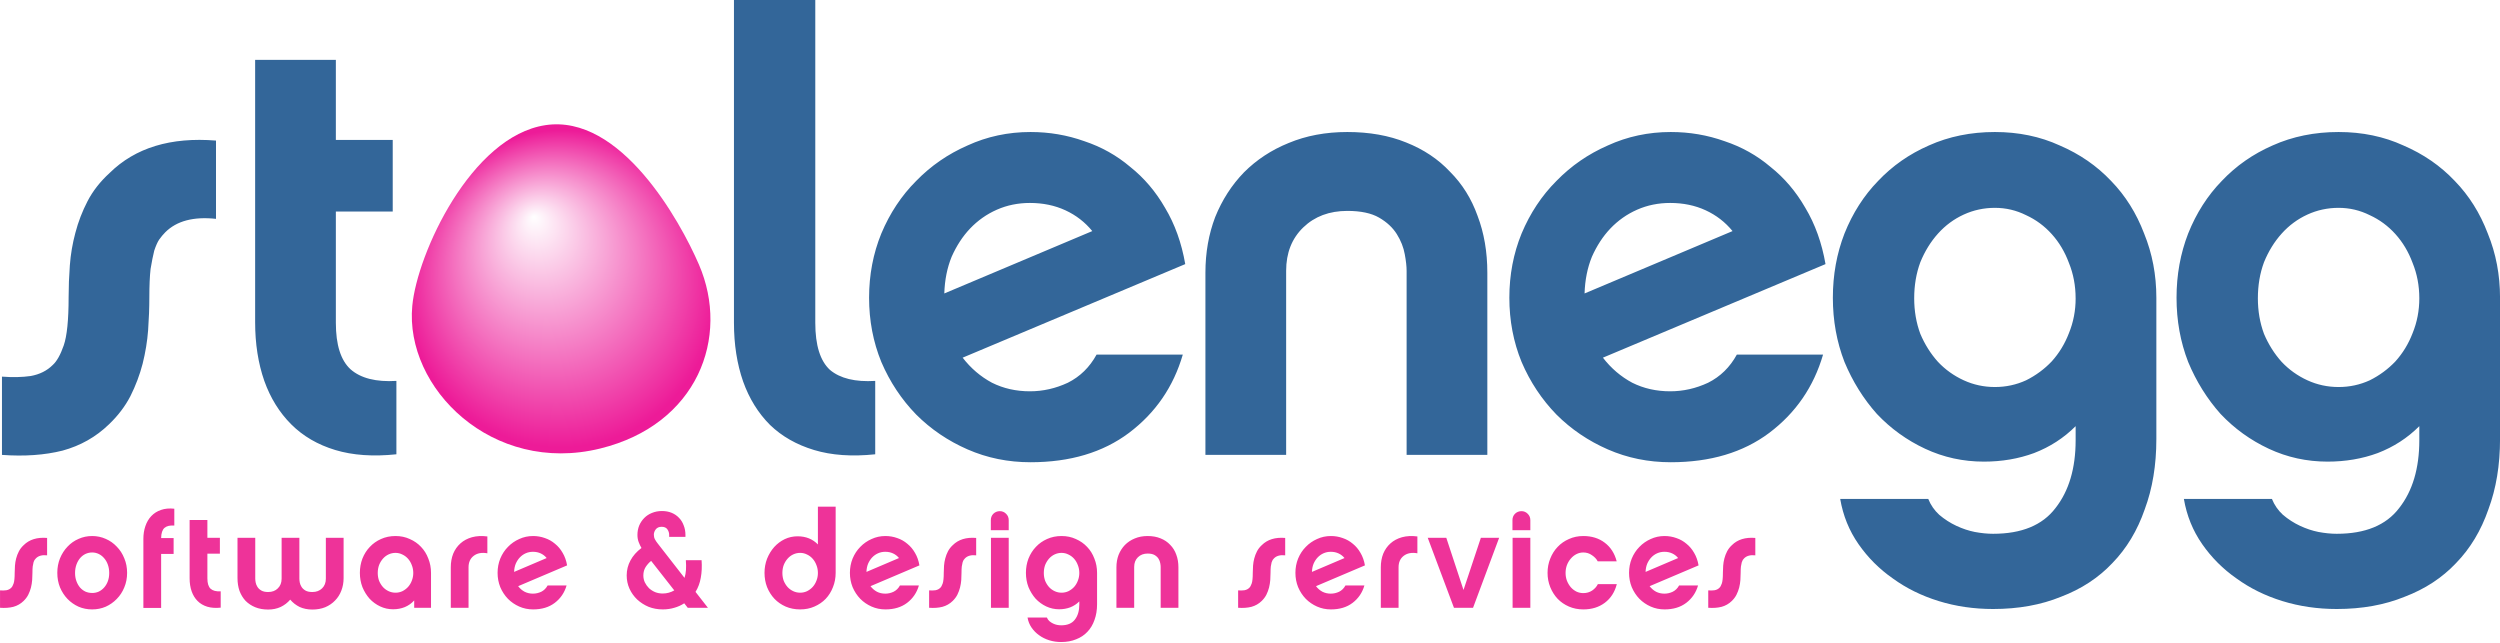
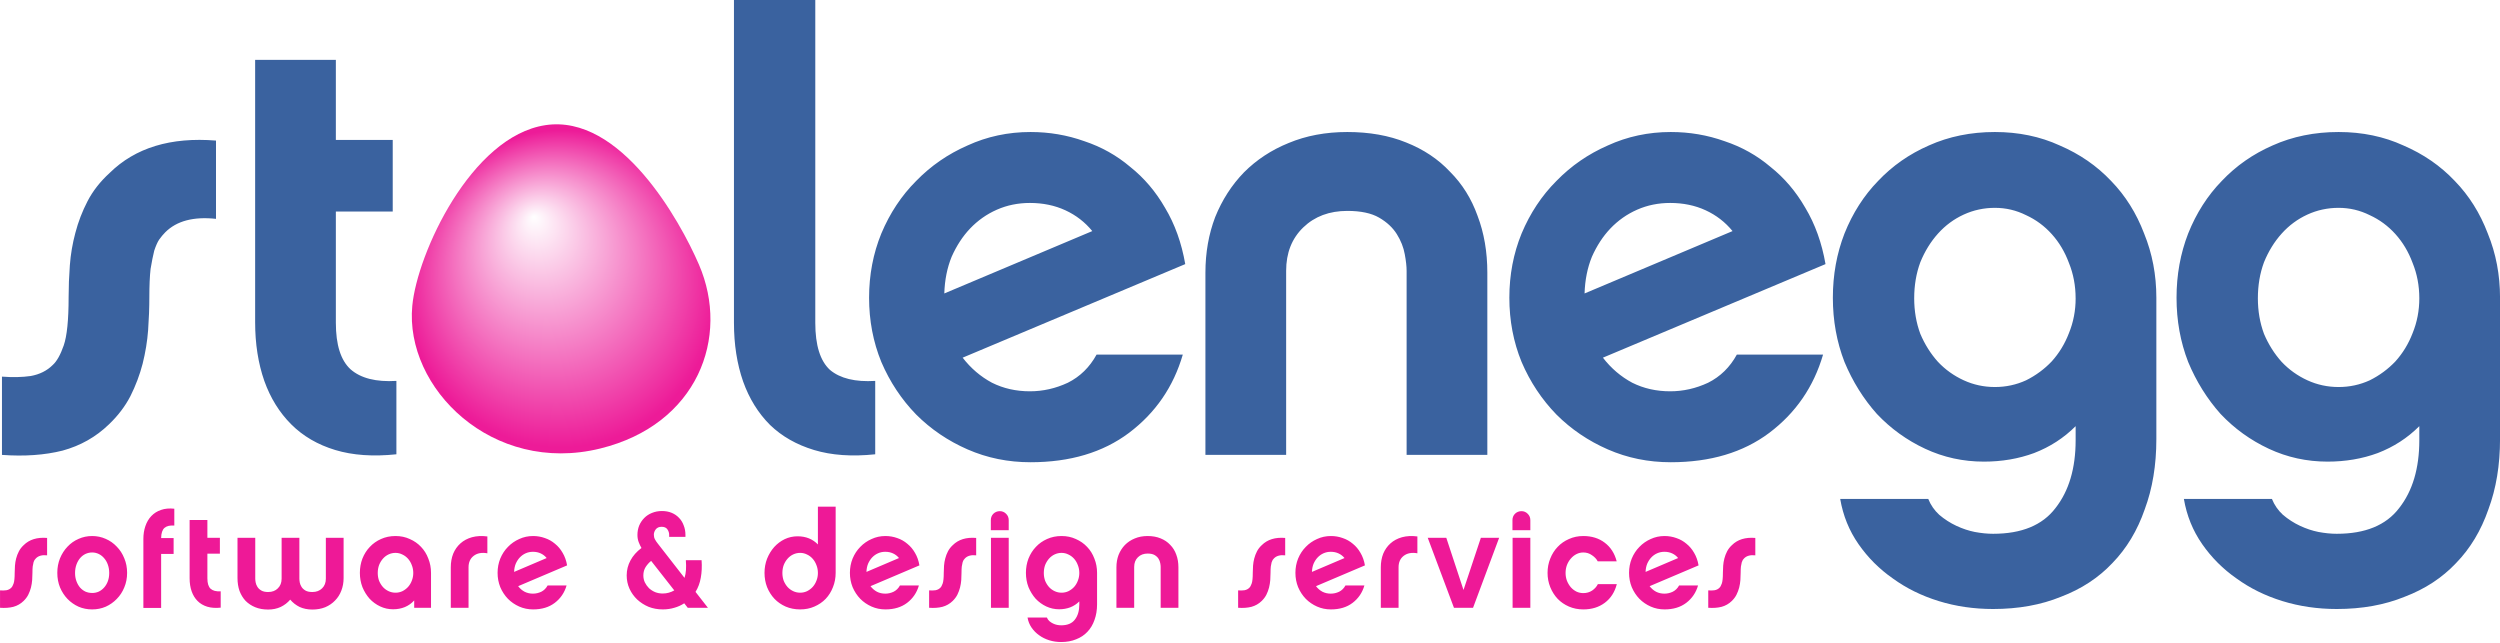
<svg xmlns="http://www.w3.org/2000/svg" viewBox="0 0 51.92 13.335" height="50.4" width="196.232">
  <defs>
    <clipPath clipPathUnits="userSpaceOnUse" id="a">
      <path d="M411.992 753.633h157.606v52.257H411.992z" />
    </clipPath>
    <clipPath clipPathUnits="userSpaceOnUse" id="b">
      <path d="M409.575 765.779h152.5v41h-152.5z" />
    </clipPath>
    <radialGradient fx="-.176" fy="-.454" cx="0" cy="0" r="1" gradientUnits="userSpaceOnUse" gradientTransform="matrix(9.1436 0 0 -9.3385 445.353 788.554)" spreadMethod="pad" id="c">
      <stop offset="0" stop-color="#fff" />
      <stop offset="0" stop-color="#fff" />
      <stop offset="1" stop-color="#ed1b98" />
    </radialGradient>
  </defs>
  <g clip-path="url(#a)" transform="matrix(.35278 0 0 -.35278 -145.458 284.185)">
    <g clip-path="url(#b)">
-       <g style="-inkscape-font-specification:Chalet-NewYorkNineteenSeventy" aria-label="stlenegg" font-size="36" font-family="Chalet" fill="#369">
+       <g style="-inkscape-font-specification:Chalet-NewYorkNineteenSeventy" aria-label="stlenegg" font-size="36" font-family="Chalet" fill="#3a629f">
        <path d="M412.435 783.387q.936-.072 1.692.036.792.144 1.296.648.36.324.648 1.152.288.828.288 2.844 0 .9.072 1.872.072.972.324 1.908.252.972.72 1.872.468.9 1.296 1.656 2.268 2.232 6.264 1.908v-4.608q-1.98.216-2.988-.792-.18-.18-.36-.432-.144-.216-.288-.648-.108-.432-.216-1.08-.072-.648-.072-1.656 0-.936-.072-1.944-.072-.972-.324-1.98-.252-.972-.72-1.908-.468-.9-1.26-1.656-1.152-1.116-2.736-1.548-1.584-.396-3.564-.252zM435.655 778.815q-2.052-.216-3.6.252-1.548.468-2.592 1.512t-1.584 2.556q-.54 1.548-.54 3.456v15.444h4.752v-4.716h3.348v-4.212h-3.348v-6.552q0-1.944.864-2.736.9-.792 2.7-.684zM455.527 805.563h4.788v-19.008q0-1.98.864-2.772.9-.756 2.664-.648v-4.32q-2.052-.216-3.6.252-1.548.468-2.592 1.476-1.044 1.044-1.584 2.556-.54 1.548-.54 3.456zM476.622 791.955q-.648.792-1.584 1.224-.936.432-2.088.432-1.044 0-1.944-.396-.9-.396-1.584-1.116-.648-.684-1.08-1.656-.396-.972-.432-2.16zm5.328-7.272q-.828-2.844-3.168-4.608-2.304-1.728-5.796-1.728-1.98 0-3.708.756-1.728.756-3.024 2.052-1.296 1.332-2.052 3.096-.72 1.764-.72 3.78t.72 3.78q.756 1.8 2.052 3.096 1.296 1.332 3.024 2.088 1.728.792 3.708.792 1.656 0 3.168-.54 1.512-.504 2.7-1.512 1.224-.972 2.052-2.412.864-1.44 1.188-3.312l-13.104-5.508q.72-.936 1.728-1.476 1.008-.504 2.232-.504 1.152 0 2.232.504 1.08.54 1.692 1.656zM483.282 789.507q0 1.764.576 3.276.612 1.512 1.692 2.628 1.116 1.116 2.628 1.728 1.548.648 3.456.648 1.944 0 3.456-.612 1.548-.612 2.592-1.728 1.08-1.08 1.62-2.592.576-1.512.576-3.348v-10.728h-4.752v10.836q0 .396-.108.972-.108.612-.468 1.188-.36.576-1.044.972t-1.872.396q-1.584 0-2.592-.972t-1.008-2.556v-10.836h-4.752zM514.314 791.955q-.648.792-1.584 1.224-.936.432-2.088.432-1.044 0-1.944-.396-.9-.396-1.584-1.116-.648-.684-1.08-1.656-.396-.972-.432-2.16zm5.328-7.272q-.828-2.844-3.168-4.608-2.304-1.728-5.796-1.728-1.98 0-3.708.756-1.728.756-3.024 2.052-1.296 1.332-2.052 3.096-.72 1.764-.72 3.78t.72 3.78q.756 1.8 2.052 3.096 1.296 1.332 3.024 2.088 1.728.792 3.708.792 1.656 0 3.168-.54 1.512-.504 2.7-1.512 1.224-.972 2.052-2.412.864-1.44 1.188-3.312l-13.104-5.508q.72-.936 1.728-1.476 1.008-.504 2.232-.504 1.152 0 2.232.504 1.08.54 1.692 1.656zM534.51 787.995q0 1.116-.395 2.088-.36.972-1.008 1.692t-1.512 1.116q-.864.432-1.836.432-.972 0-1.836-.396-.864-.396-1.512-1.116-.648-.72-1.044-1.692-.36-.972-.36-2.124 0-1.116.36-2.088.396-.936 1.044-1.656.648-.684 1.512-1.08t1.836-.396q.972 0 1.836.396.864.432 1.512 1.116.648.72 1.008 1.656.396.972.396 2.052zm4.753-8.28q0-2.304-.684-4.14-.648-1.872-1.908-3.168-1.224-1.296-3.024-1.98-1.764-.72-3.996-.72-1.692 0-3.204.468-1.512.468-2.7 1.332-1.188.828-2.016 2.016-.828 1.188-1.08 2.664h5.184q.216-.54.648-.936.468-.396 1.008-.648t1.08-.36q.576-.108 1.08-.108 2.52 0 3.672 1.512 1.188 1.512 1.188 3.996v.828q-1.044-1.044-2.448-1.584-1.368-.504-2.952-.504-1.836 0-3.456.756-1.62.756-2.844 2.052-1.188 1.332-1.908 3.06-.684 1.764-.684 3.78t.684 3.78q.72 1.8 1.98 3.096 1.26 1.332 2.988 2.088 1.764.792 3.888.792 2.088 0 3.816-.792 1.764-.756 3.024-2.088 1.26-1.296 1.944-3.096.72-1.764.72-3.78zM554.743 787.995q0 1.116-.396 2.088-.36.972-1.008 1.692t-1.512 1.116q-.864.432-1.836.432-.972 0-1.836-.396-.864-.396-1.512-1.116-.648-.72-1.044-1.692-.36-.972-.36-2.124 0-1.116.36-2.088.396-.936 1.044-1.656.648-.684 1.512-1.08t1.836-.396q.972 0 1.836.396.864.432 1.512 1.116.648.72 1.008 1.656.396.972.396 2.052zm4.752-8.28q0-2.304-.684-4.14-.648-1.872-1.908-3.168-1.224-1.296-3.024-1.98-1.764-.72-3.996-.72-1.692 0-3.204.468-1.512.468-2.7 1.332-1.188.828-2.016 2.016-.828 1.188-1.08 2.664h5.184q.216-.54.648-.936.468-.396 1.008-.648t1.08-.36q.576-.108 1.08-.108 2.52 0 3.672 1.512 1.188 1.512 1.188 3.996v.828q-1.044-1.044-2.448-1.584-1.368-.504-2.952-.504-1.836 0-3.456.756-1.62.756-2.844 2.052-1.188 1.332-1.908 3.06-.684 1.764-.684 3.78t.684 3.78q.72 1.8 1.98 3.096 1.26 1.332 2.988 2.088 1.764.792 3.888.792 2.088 0 3.816-.792 1.764-.756 3.024-2.088 1.26-1.296 1.944-3.096.72-1.764.72-3.78z" />
      </g>
-       <g style="-inkscape-font-specification:Chalet-NewYorkNineteenSeventy" aria-label="software&amp;designservices" font-size="8" font-family="Chalet" fill="#e39">
+       <g style="-inkscape-font-specification:Chalet-NewYorkNineteenSeventy" aria-label="software&amp;designservices" font-size="8" font-family="Chalet" fill="#ee1997">
        <path d="M412.321 770.803q.206-.016.372.008.174.032.285.144.08.072.143.256.063.184.063.632 0 .2.016.416.016.216.07.424.056.216.16.416.102.2.284.368.499.496 1.378.424v-1.024q-.436.048-.657-.176-.04-.04-.08-.096-.031-.048-.063-.144-.024-.096-.047-.24-.016-.144-.016-.368 0-.208-.016-.432-.016-.216-.071-.44-.056-.216-.159-.424-.102-.2-.277-.368-.253-.248-.601-.344-.349-.088-.784-.056zM417.744 770.65q.205 0 .388.08.182.089.316.24.143.16.222.377.079.216.079.48t-.08.488q-.078.224-.22.384-.135.16-.317.248-.183.088-.388.088-.206 0-.396-.088-.182-.088-.317-.248-.134-.16-.214-.384-.079-.224-.079-.488t.08-.48q.079-.216.213-.376.135-.152.317-.24.19-.08.396-.08zm0 3.353q.427 0 .8-.168.371-.16.648-.456.285-.288.444-.688.166-.392.166-.856 0-.464-.166-.856-.159-.392-.444-.68-.277-.288-.649-.456-.372-.16-.8-.16-.427 0-.799.16-.372.168-.65.456-.276.288-.442.68-.159.392-.159.856 0 .464.159.856.166.4.443.688.277.296.65.456.371.168.799.168zM422.54 773.883v-.936h-.735v-3.176h-1.045v4.064q0 .408.118.752.12.352.349.592.237.248.57.36.34.12.784.072v-.992q-.38.032-.578-.136-.19-.168-.198-.6zM425.312 769.787q-.452-.048-.792.056-.34.104-.57.336-.23.232-.348.568-.12.344-.12.768v3.432h1.046v-1.048h.736v-.936h-.736v-1.456q0-.432.19-.608.198-.176.594-.152zM432.547 771.523q0-.392-.134-.736-.127-.336-.373-.584-.237-.248-.577-.392-.34-.136-.752-.136-.42 0-.753.152-.324.16-.554.432-.23-.272-.562-.432-.332-.152-.736-.152-.427 0-.76.136-.332.136-.57.376-.23.248-.356.584-.119.344-.119.752v2.376h1.045v-2.408q0-.088.024-.224.024-.128.103-.256.079-.128.23-.216.15-.088.403-.088.356 0 .57.216.222.216.222.568v2.408h1.045v-2.408q0-.088.023-.224.024-.128.103-.256.08-.128.23-.216.15-.088.412-.088.348 0 .57.216.221.216.221.568v2.408h1.045zM436.648 771.827q0 .248-.087.464-.08.216-.222.376-.142.16-.332.248-.19.096-.404.096-.214 0-.404-.088-.19-.088-.332-.248-.143-.16-.23-.376-.08-.216-.08-.472 0-.248.08-.464.087-.208.23-.368.142-.152.332-.24.19-.088.404-.088.214 0 .404.088.19.096.332.248.143.16.222.368.087.216.087.456zm1.045-2.048h-.99v.432q-.23-.256-.554-.392-.317-.128-.689-.128-.403 0-.76.168-.356.168-.625.456-.261.296-.42.68-.15.392-.15.84 0 .448.15.84.159.4.436.688.277.296.657.464.388.176.855.176.459 0 .839-.176.388-.168.665-.464.277-.288.427-.688.159-.392.159-.84zM441.01 772.987q-.499.088-.807-.152-.301-.232-.301-.672v-2.384h-1.045v2.384q0 .44.142.8.15.36.428.608.277.248.673.36.403.112.91.048zM444.501 772.707q-.142.176-.348.272-.206.096-.46.096-.229 0-.427-.088-.198-.088-.348-.248-.143-.152-.238-.368-.087-.216-.095-.48zm1.172-1.616q-.182-.632-.697-1.024-.506-.384-1.274-.384-.436 0-.816.168-.38.168-.665.456-.285.296-.451.688-.158.392-.158.84 0 .448.158.84.166.4.451.688.285.296.665.464.38.176.816.176.364 0 .696-.12.333-.112.594-.336.27-.216.451-.536.19-.32.261-.736l-2.881-1.224q.158-.208.38-.328.222-.112.49-.112.254 0 .492.112.237.12.372.368zM450.652 772.539q-.182-.144-.324-.36-.135-.216-.135-.496 0-.216.087-.408.095-.192.246-.344.158-.144.364-.232.206-.08.443-.08.19 0 .357.048.174.048.324.136zm1.948-2.496q-.27-.176-.586-.264-.317-.096-.68-.096-.444 0-.832.152-.38.16-.673.432-.285.272-.451.632-.166.368-.166.784 0 .472.221.88.222.416.65.736-.095.16-.167.352-.071.192-.071.416 0 .296.103.552.11.256.3.448t.452.296q.27.112.586.112.316 0 .57-.104.253-.104.435-.296.182-.184.277-.448.103-.256.103-.56v-.112h-.958v.12q0 .168-.103.32t-.34.152q-.23 0-.348-.152-.111-.152-.111-.312 0-.152.063-.272.063-.12.166-.248l1.576-2.024q.071.216.087.472.016.264-.008.568h.926q.04-.568-.047-1.032-.08-.464-.31-.832l.73-.936h-1.188zM460.469 771.827q0 .248-.087.464-.08.216-.222.376-.142.16-.332.248-.19.096-.404.096-.214 0-.404-.088-.19-.088-.332-.248-.143-.16-.23-.376-.08-.216-.08-.472 0-.248.08-.464.087-.208.23-.368.142-.152.332-.24.19-.088.404-.088.214 0 .404.088.19.096.332.248.143.16.222.368.087.216.087.456zm1.045.008q0-.448-.158-.84-.15-.392-.428-.688-.277-.288-.665-.456-.38-.168-.84-.168-.466 0-.854.168-.38.168-.657.456-.277.296-.436.688-.15.392-.15.84 0 .44.15.832.159.392.42.688.27.296.618.464.356.168.76.168.728 0 1.195-.48v2.224h1.045zM465.243 772.707q-.143.176-.349.272-.206.096-.459.096-.23 0-.427-.088-.198-.088-.349-.248-.142-.152-.237-.368-.087-.216-.095-.48zm1.171-1.616q-.182-.632-.696-1.024-.507-.384-1.275-.384-.435 0-.815.168-.38.168-.665.456-.285.296-.452.688-.158.392-.158.84 0 .448.158.84.167.4.452.688.285.296.665.464.38.176.815.176.364 0 .697-.12.332-.112.593-.336.27-.216.452-.536.19-.32.26-.736l-2.88-1.224q.158-.208.38-.328.22-.112.49-.112.253 0 .49.112.238.12.373.368zM467.016 770.803q.205-.016.372.008.174.032.285.144.079.072.142.256.063.184.063.632 0 .2.016.416.016.216.072.424.055.216.158.416.103.2.285.368.499.496 1.377.424v-1.024q-.435.048-.657-.176-.04-.04-.079-.096-.032-.048-.063-.144-.024-.096-.048-.24-.016-.144-.016-.368 0-.208-.015-.432-.016-.216-.072-.44-.055-.216-.158-.424-.103-.2-.277-.368-.253-.248-.602-.344-.348-.088-.783-.056zM471.702 769.779h-1.045v4.12h1.045zm-1.053 4.568v.592q0 .224.15.376.159.152.38.152.214 0 .365-.152.158-.152.158-.376v-.592zM475.858 771.827q0 .248-.087.464-.079.216-.221.376-.143.16-.333.248-.19.096-.404.096-.213 0-.403-.088-.19-.088-.333-.248-.142-.16-.23-.376-.079-.216-.079-.472 0-.248.08-.464.087-.208.23-.368.142-.152.332-.24.19-.088.403-.088.214 0 .404.088.19.096.333.248.142.16.221.368.087.216.087.456zm1.045-1.84q0-.512-.15-.92-.143-.416-.42-.704-.269-.288-.665-.44-.388-.16-.878-.16-.372 0-.705.104-.332.104-.594.296-.261.184-.443.448t-.238.592h1.14q.048-.12.143-.208.103-.088.222-.144.118-.056.237-.08.127-.024.238-.024.554 0 .807.336.261.336.261.888v.184q-.23-.232-.538-.352-.3-.112-.65-.112-.403 0-.76.168-.355.168-.625.456-.26.296-.42.68-.15.392-.15.84 0 .448.15.84.16.4.436.688.277.296.657.464.388.176.855.176.46 0 .84-.176.387-.168.664-.464.278-.288.428-.688.158-.392.158-.84zM478.043 772.163q0 .392.126.728.135.336.372.584.246.248.578.384.34.144.76.144.428 0 .76-.136.34-.136.57-.384.238-.24.357-.576.126-.336.126-.744v-2.384h-1.045v2.408q0 .088-.024.216-.023.136-.102.264-.08.128-.23.216-.15.088-.412.088-.348 0-.57-.216-.221-.216-.221-.568v-2.408h-1.045zM485.207 770.803q.206-.016.372.008.174.032.285.144.08.072.143.256.063.184.063.632 0 .2.016.416.016.216.071.424.056.216.159.416.102.2.285.368.498.496 1.377.424v-1.024q-.435.048-.657-.176-.04-.04-.08-.096-.03-.048-.063-.144-.023-.096-.047-.24-.016-.144-.016-.368 0-.208-.016-.432-.016-.216-.071-.44-.055-.216-.158-.424-.103-.2-.277-.368-.254-.248-.602-.344-.348-.088-.784-.056zM491.47 772.707q-.143.176-.35.272-.205.096-.458.096-.23 0-.428-.088-.198-.088-.348-.248-.143-.152-.238-.368-.087-.216-.095-.48zm1.17-1.616q-.181-.632-.696-1.024-.506-.384-1.274-.384-.436 0-.816.168-.38.168-.665.456-.285.296-.451.688-.158.392-.158.84 0 .448.158.84.166.4.451.688.285.296.665.464.38.176.816.176.364 0 .696-.12.333-.112.594-.336.27-.216.451-.536.19-.32.261-.736l-2.881-1.224q.158-.208.38-.328.222-.112.49-.112.254 0 .492.112.237.12.372.368zM495.76 772.987q-.499.088-.808-.152-.3-.232-.3-.672v-2.384h-1.045v2.384q0 .44.142.8.15.36.428.608.277.248.673.36.403.112.91.048zM499.037 769.779h-1.124l-1.544 4.12h1.093l1.013-3.072 1.022 3.072h1.076zM502.41 769.779h-1.045v4.12h1.045zm-1.053 4.568v.592q0 .224.15.376.159.152.38.152.214 0 .365-.152.158-.152.158-.376v-.592zM507.5 771.17q-.182-.703-.704-1.095-.523-.392-1.267-.392-.46 0-.847.168-.388.168-.665.456-.277.296-.435.688-.159.392-.159.84 0 .448.159.84.158.4.435.688.277.296.665.464.388.176.847.176.744 0 1.259-.392.522-.392.704-1.096h-1.116q-.11.208-.34.36-.222.16-.507.16-.214 0-.404-.096-.19-.096-.332-.264-.143-.16-.23-.384-.079-.216-.079-.464 0-.24.08-.456.086-.216.229-.384.142-.16.332-.256.19-.088.404-.088.293 0 .522.152.23.16.333.376zM511.11 772.707q-.142.176-.348.272-.206.096-.46.096-.229 0-.427-.088-.198-.088-.348-.248-.143-.152-.238-.368-.087-.216-.095-.48zm1.172-1.616q-.182-.632-.697-1.024-.507-.384-1.274-.384-.436 0-.816.168-.38.168-.665.456-.285.296-.451.688-.158.392-.158.84 0 .448.158.84.166.4.451.688.285.296.665.464.38.176.816.176.364 0 .696-.12.333-.112.594-.336.27-.216.451-.536.19-.32.261-.736l-2.881-1.224q.158-.208.38-.328.221-.112.49-.112.254 0 .491.112.238.12.373.368zM512.883 770.803q.206-.016.372.008.175.032.285.144.08.072.143.256.063.184.063.632 0 .2.016.416.016.216.071.424.056.216.159.416.103.2.285.368.498.496 1.377.424v-1.024q-.435.048-.657-.176-.04-.04-.08-.096-.03-.048-.062-.144-.024-.096-.048-.24-.016-.144-.016-.368 0-.208-.016-.432-.015-.216-.07-.44-.056-.216-.16-.424-.102-.2-.276-.368-.254-.248-.602-.344-.348-.088-.784-.056z" />
      </g>
      <path d="M444.42 798.19c4.429.674 7.924-5.612 9.045-8.206 1.85-4.279-.087-9.424-5.814-10.83-6.35-1.56-11.518 3.564-11.06 8.403.292 3.09 3.467 9.969 7.83 10.633" fill="url(#c)" />
    </g>
  </g>
</svg>
